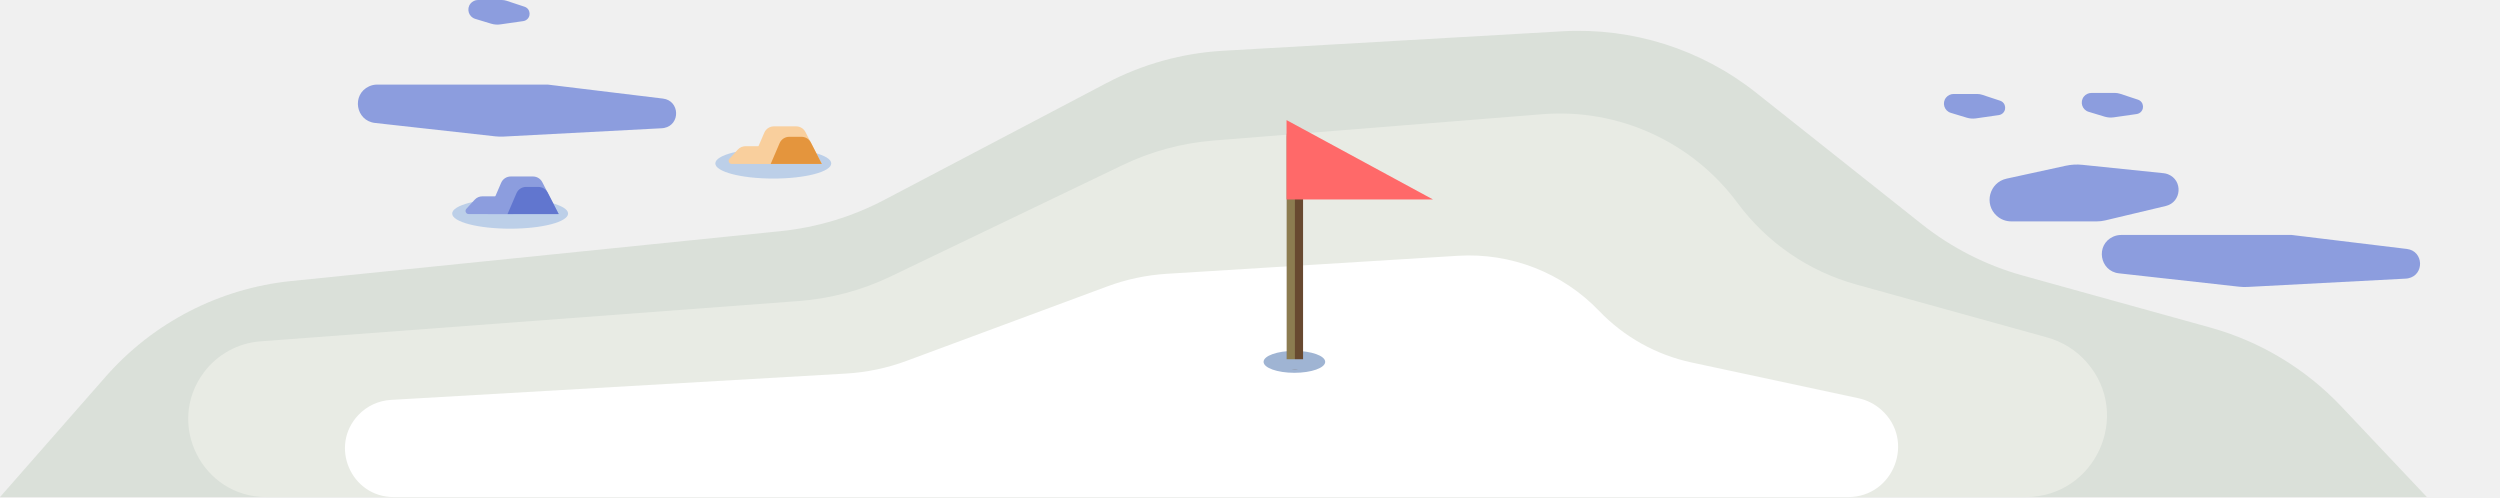
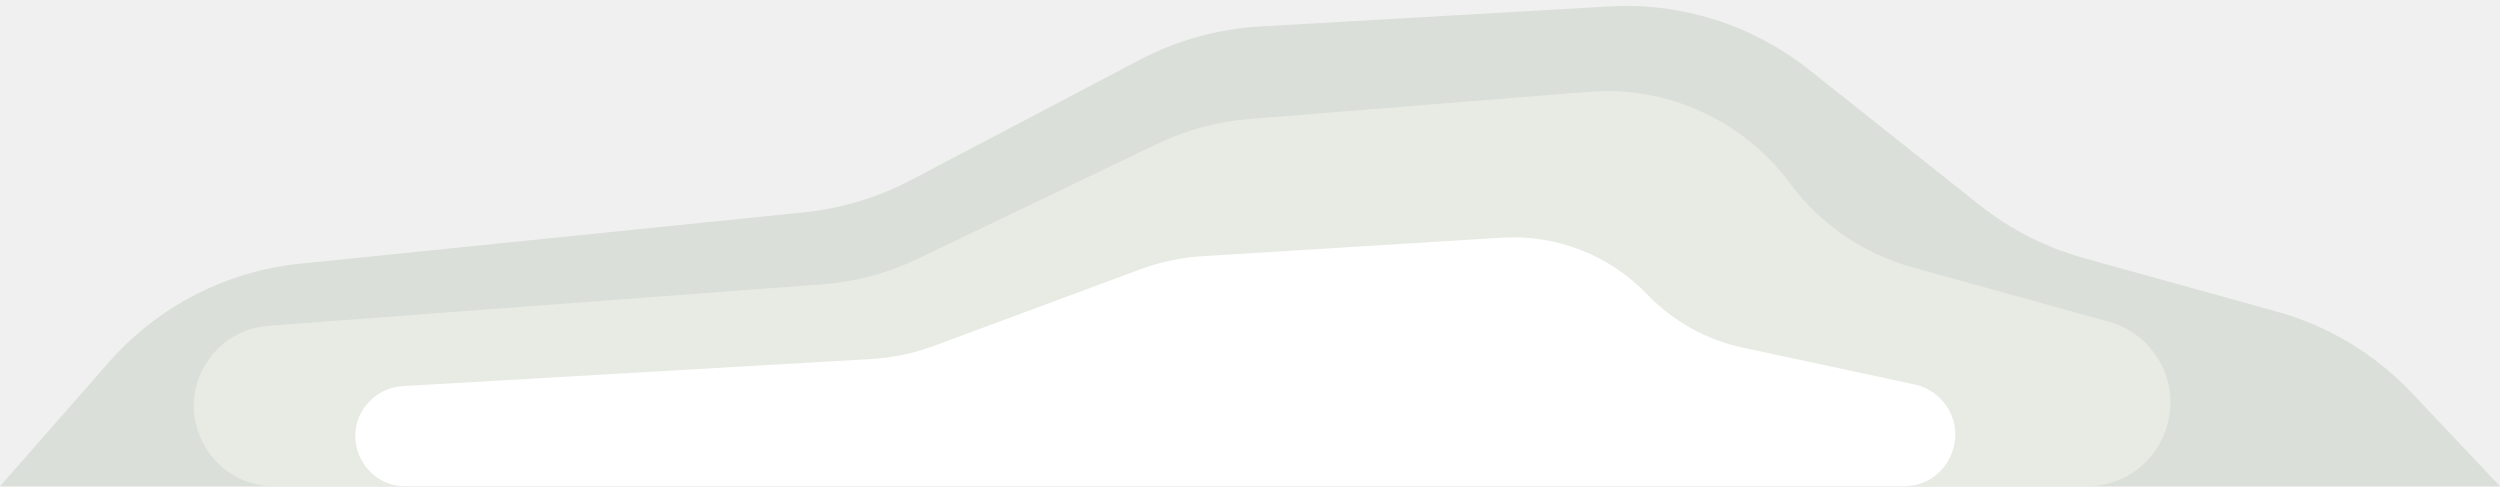
- <svg xmlns="http://www.w3.org/2000/svg" width="2394" height="476" viewBox="0 0 2394 476" fill="none">
-   <path d="M101.14 360.748C146.684 308.848 210.183 276.109 278.877 269.108L747.365 221.364C782.132 217.821 815.898 207.643 846.832 191.383L1059.59 79.549C1094.13 61.394 1132.16 50.843 1171.11 48.608L1496.04 29.965C1563 26.123 1629.03 47.034 1681.58 88.719L1840.3 214.637C1868.95 237.37 1901.88 254.121 1937.13 263.897L2116.49 313.642C2164.49 326.955 2207.94 353.132 2242.15 389.344L2324 476H0L101.14 360.748Z" fill="#DAE0D9" />
-   <path d="M194.981 356.95C207.897 339.474 227.786 328.491 249.457 326.868L764.796 288.281C795.401 285.99 825.307 277.996 852.974 264.712L1075.11 158.055C1102.39 144.955 1131.86 136.999 1162.02 134.583L1476.9 109.375C1549.73 103.544 1620.42 135.688 1663.9 194.408V194.408C1691.99 232.344 1731.95 259.801 1777.44 272.417L1960.51 323.191C1975.17 327.257 1988.31 335.53 1998.32 346.989V346.989C2042.28 397.32 2006.54 476 1939.71 476H255.032C193.743 476 158.555 406.24 194.981 356.95V356.95Z" fill="#E8EBE4" />
-   <path d="M343.333 397.243C351.474 388.732 362.537 383.622 374.295 382.942L810.084 357.731C829.917 356.583 849.469 352.487 868.095 345.578L1060.29 274.28C1078.66 267.464 1097.94 263.385 1117.5 262.175L1396.14 244.94C1446.79 241.807 1496.25 261.13 1531.36 297.768V297.768C1555.24 322.682 1586.04 339.865 1619.78 347.095L1779.73 381.37C1787.77 383.094 1795.24 386.865 1801.4 392.317V392.317C1834.4 421.505 1813.75 476 1769.7 476H376.985C335.994 476 314.999 426.865 343.333 397.243V397.243Z" fill="white" />
-   <ellipse cx="488.5" cy="204.5" rx="55.5" ry="14.5" fill="#BCCFE8" />
-   <path d="M479.897 175.045C481.477 171.377 485.088 169 489.082 169H510.396C514.144 169 517.577 171.096 519.29 174.429L535 205H467L479.897 175.045Z" fill="#8C9DDE" />
-   <path d="M454.525 191.262C456.42 189.184 459.103 188 461.915 188H481.5C487.023 188 491.5 192.477 491.5 198V205H448.795C446.189 205 444.822 201.905 446.578 199.979L454.525 191.262Z" fill="#8C9DDE" />
-   <path d="M494.569 185.053C496.147 181.38 499.76 179 503.757 179H515.559C519.31 179 522.746 181.099 524.457 184.437L535 205H486L494.569 185.053Z" fill="#6176CF" />
-   <ellipse cx="740.5" cy="156.5" rx="55.5" ry="14.5" fill="#BCCFE8" />
-   <path d="M731.897 127.045C733.477 123.377 737.088 121 741.082 121H762.396C766.144 121 769.577 123.096 771.29 126.429L787 157H719L731.897 127.045Z" fill="#F9CF9D" />
-   <path d="M706.525 143.262C708.42 141.184 711.103 140 713.915 140H733.5C739.023 140 743.5 144.477 743.5 150V157H700.795C698.189 157 696.822 153.905 698.578 151.979L706.525 143.262Z" fill="#F9CF9D" />
-   <path d="M746.569 137.053C748.147 133.38 751.76 131 755.757 131H767.559C771.31 131 774.746 133.099 776.457 136.437L787 157H738L746.569 137.053Z" fill="#E4953D" />
-   <path d="M1912.1 206.702C1915.9 210.113 1920.82 212 1925.93 212L2007.96 212C2010.64 212 2013.32 211.686 2015.93 211.064L2073.94 197.262C2089.2 193.632 2090.62 172.48 2075.99 166.838V166.838C2074.67 166.33 2073.29 165.999 2071.88 165.854L1994.02 157.827C1988.71 157.279 1983.34 157.58 1978.12 158.718L1921.52 171.062C1905.02 174.659 1899.54 195.423 1912.1 206.702V206.702Z" fill="#8C9DDE" />
-   <path d="M2023.46 226.675C2025.87 225.571 2028.49 225 2031.14 225H2194.53L2304.91 238.406C2321.02 240.363 2321.87 263.423 2305.94 266.557V266.557C2305.28 266.687 2304.61 266.77 2303.94 266.806L2152.35 274.783C2149.6 274.927 2146.85 274.847 2144.11 274.543L2029.1 261.739C2010.53 259.672 2006.47 234.46 2023.46 226.675V226.675Z" fill="#8C9DDE" />
-   <path d="M1995.54 92.456C1997.29 90.271 1999.94 89 2002.74 89H2025.43C2027.02 89 2028.59 89.254 2030.1 89.752L2047.28 95.431C2053.21 97.392 2053.91 105.499 2048.4 108.448V108.448C2047.67 108.841 2046.88 109.101 2046.05 109.219L2024.07 112.369C2021.17 112.785 2018.21 112.559 2015.4 111.709L2000.06 107.06C1993.81 105.166 1991.45 97.553 1995.54 92.456V92.456Z" fill="#8C9DDE" />
-   <path d="M353.46 82.675C355.869 81.571 358.487 81 361.137 81H524.529L634.909 94.406C651.023 96.363 651.871 119.423 635.944 122.557V122.557C635.282 122.687 634.613 122.77 633.939 122.806L482.352 130.783C479.604 130.927 476.849 130.847 474.113 130.543L359.098 117.739C340.526 115.672 336.472 90.46 353.46 82.675V82.675Z" fill="#8C9DDE" />
-   <path d="M450.535 3.456C452.287 1.271 454.935 0 457.735 0H480.431C482.018 0 483.594 0.254 485.101 0.752L502.278 6.431C508.209 8.392 508.91 16.499 503.404 19.448V19.448C502.672 19.841 501.877 20.102 501.055 20.219L479.067 23.369C476.165 23.785 473.207 23.559 470.401 22.709L455.059 18.06C448.807 16.166 446.449 8.553 450.535 3.456V3.456Z" fill="#8C9DDE" />
-   <path d="M1863.54 93.456C1865.29 91.271 1867.94 90 1870.74 90H1893.43C1895.02 90 1896.59 90.254 1898.1 90.752L1915.28 96.431C1921.21 98.392 1921.91 106.499 1916.4 109.448V109.448C1915.67 109.841 1914.88 110.101 1914.05 110.219L1892.07 113.369C1889.17 113.785 1886.21 113.559 1883.4 112.709L1868.06 108.06C1861.81 106.166 1859.45 98.553 1863.54 93.456V93.456Z" fill="#8C9DDE" />
-   <ellipse cx="1239.5" cy="346.5" rx="29.5" ry="10.5" fill="#9FB4D3" />
-   <mask id="mask0" mask-type="alpha" maskUnits="userSpaceOnUse" x="1232" y="122" width="16" height="232">
-     <rect x="1232" y="354" width="232" height="16" rx="8" transform="rotate(-90 1232 354)" fill="#C4C4C4" />
-   </mask>
-   <g mask="url(#mask0)">
-     <rect x="1232" y="354" width="232" height="16" transform="rotate(-90 1232 354)" fill="#684930" />
-     <rect x="1232" y="348.127" width="220.253" height="8" rx="4" transform="rotate(-90 1232 348.127)" fill="#8C7C50" />
-   </g>
-   <path d="M1232 115L1372.2 190.995H1232V115Z" fill="#FF6969" />
-   <rect x="1229" y="344" width="22" height="10" fill="#9FB4D3" />
+ <svg xmlns="http://www.w3.org/2000/svg" width="2324" height="452" viewBox="0 0 2324 452" fill="none">
+   <path d="M101.14 336.748C146.684 284.848 210.183 252.109 278.877 245.108L747.365 197.364C782.132 193.821 815.898 183.643 846.832 167.383L1059.59 55.549C1094.13 37.394 1132.16 26.843 1171.11 24.608L1496.04 5.965C1563 2.123 1629.03 23.034 1681.58 64.719L1840.3 190.637C1868.95 213.37 1901.88 230.121 1937.13 239.897L2116.49 289.642C2164.49 302.955 2207.94 329.132 2242.15 365.344L2324 452H0L101.14 336.748Z" fill="#DAE0D9" />
+   <path d="M194.981 332.95C207.897 315.474 227.786 304.491 249.457 302.868L764.796 264.281C795.401 261.99 825.307 253.996 852.974 240.712L1075.11 134.055C1102.39 120.955 1131.86 112.999 1162.02 110.583L1476.9 85.375C1549.73 79.544 1620.42 111.688 1663.9 170.408V170.408C1691.99 208.344 1731.95 235.801 1777.44 248.417L1960.51 299.191C1975.17 303.257 1988.31 311.53 1998.32 322.989V322.989C2042.28 373.32 2006.54 452 1939.71 452H255.032C193.743 452 158.555 382.24 194.981 332.95V332.95Z" fill="#E8EBE4" />
+   <path d="M343.333 373.243C351.474 364.732 362.537 359.622 374.295 358.942L810.084 333.731C829.917 332.583 849.469 328.487 868.095 321.578L1060.29 250.28C1078.66 243.464 1097.94 239.385 1117.5 238.175L1396.14 220.94C1446.79 217.807 1496.25 237.13 1531.36 273.768V273.768C1555.24 298.682 1586.04 315.865 1619.78 323.095L1779.73 357.37C1787.77 359.094 1795.24 362.865 1801.4 368.317V368.317C1834.4 397.505 1813.75 452 1769.7 452H376.985C335.994 452 314.999 402.865 343.333 373.243V373.243Z" fill="white" />
</svg>
